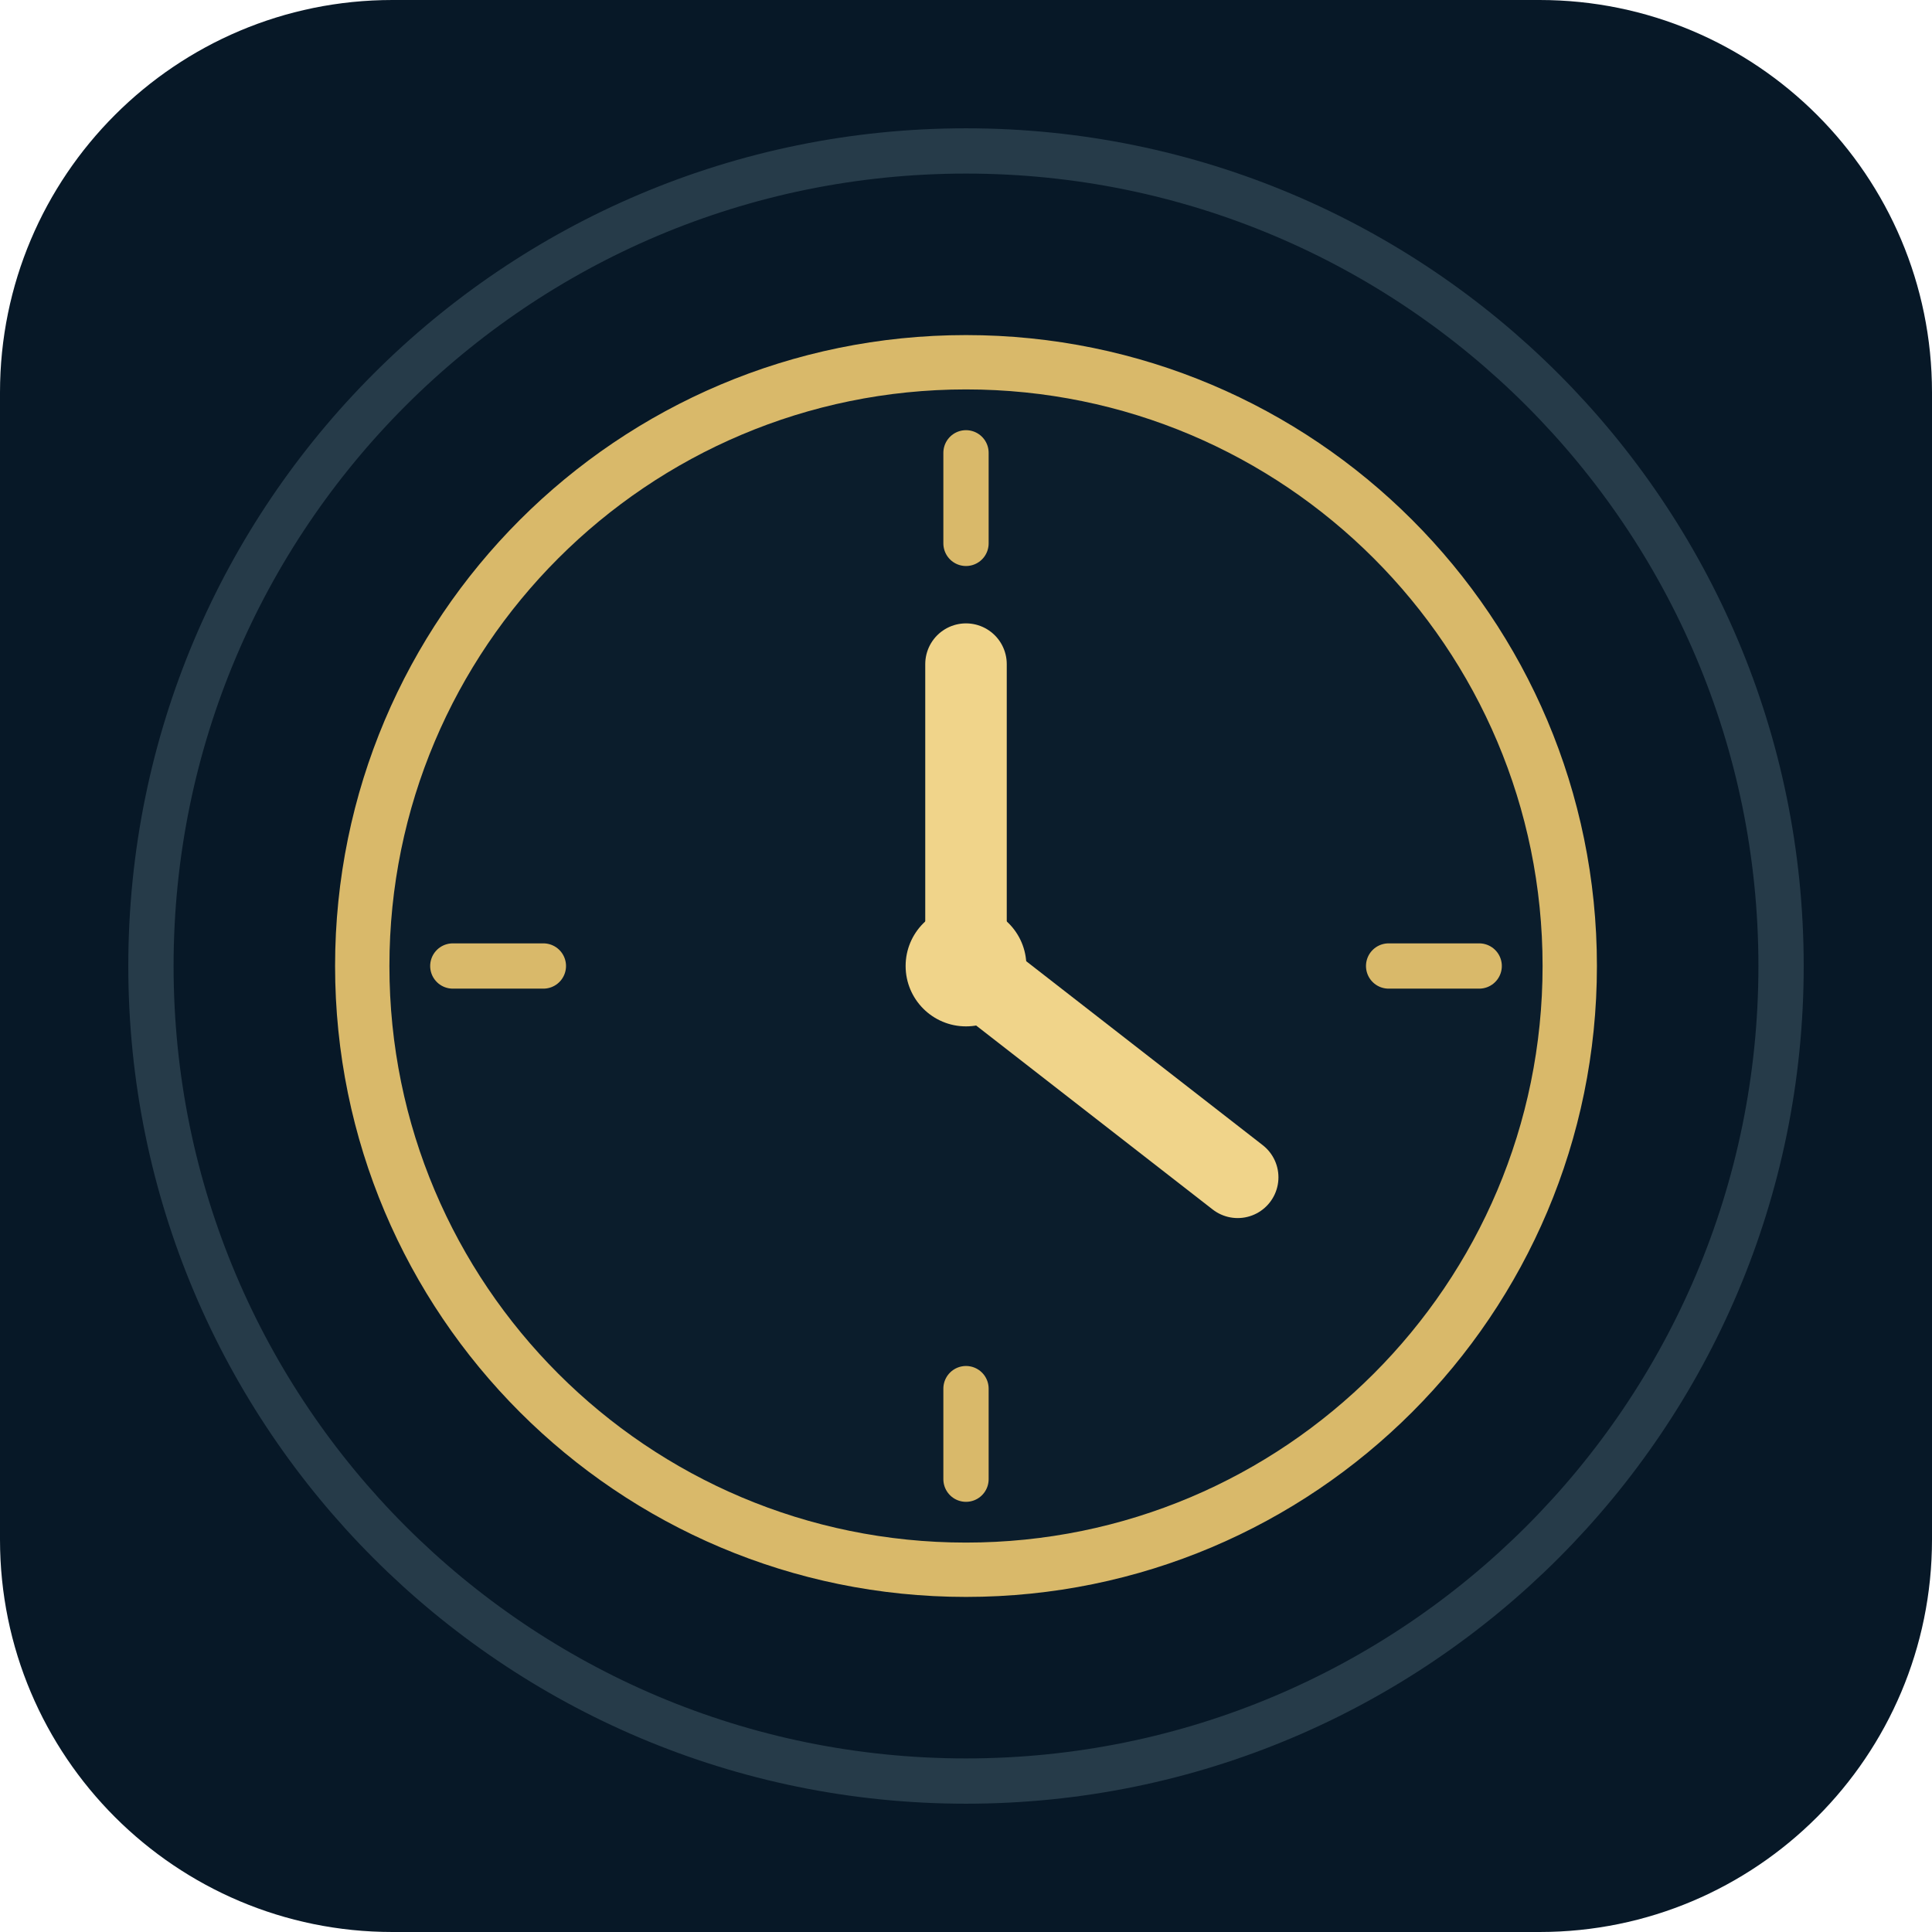
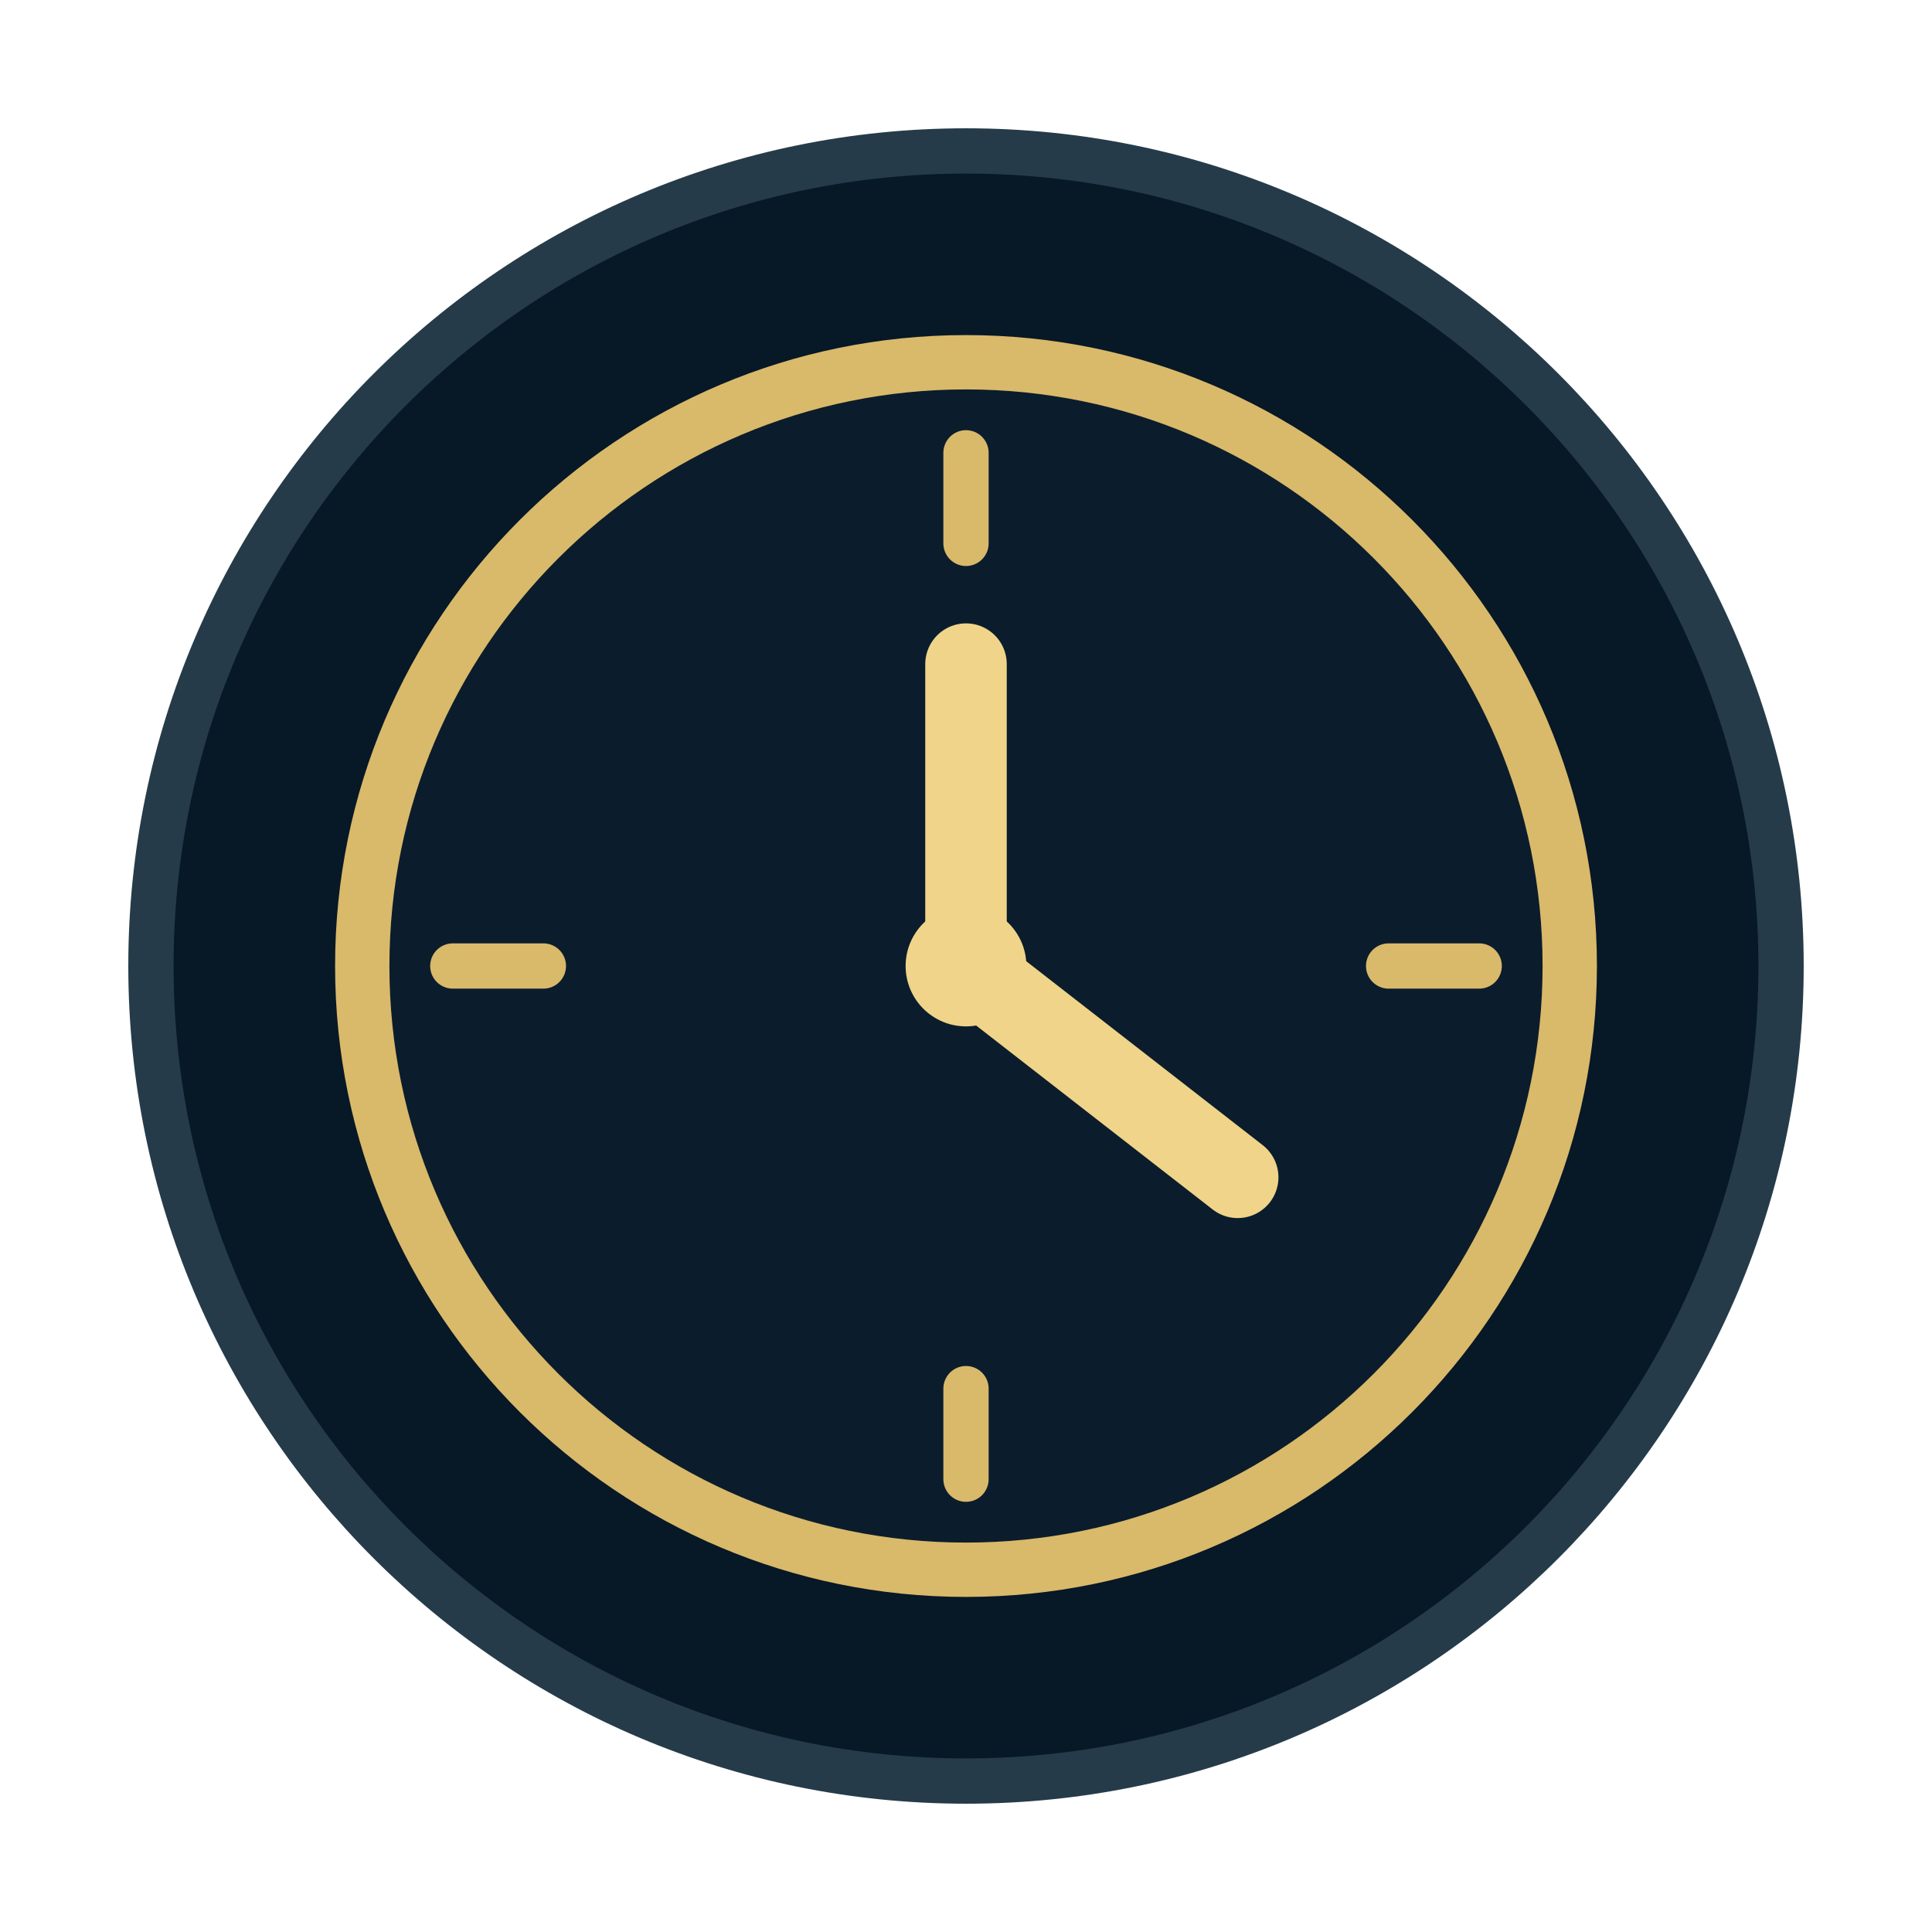
<svg xmlns="http://www.w3.org/2000/svg" viewBox="0 0 64 64">
-   <rect width="64" height="64" rx="13" fill="#071827" />
-   <circle cx="32" cy="32" r="27" fill="none" stroke="#263b49" stroke-width="1.5" />
+   <circle cx="32" cy="32" r="27" fill="#071827" stroke="#263b49" stroke-width="1.5" />
  <circle cx="32" cy="32" r="20" fill="#0b1d2c" stroke="#d9b96a" stroke-width="1.8" />
  <path d="M32 15v3m17 14h-3m-14 17v-3m-17-14h3" fill="none" stroke="#d9b96a" stroke-width="1.5" stroke-linecap="round" />
  <path d="M32 22v10l9 7" fill="none" stroke="#f0d48a" stroke-width="2.7" stroke-linecap="round" stroke-linejoin="round" />
  <circle cx="32" cy="32" r="2" fill="#f0d48a" />
</svg>
